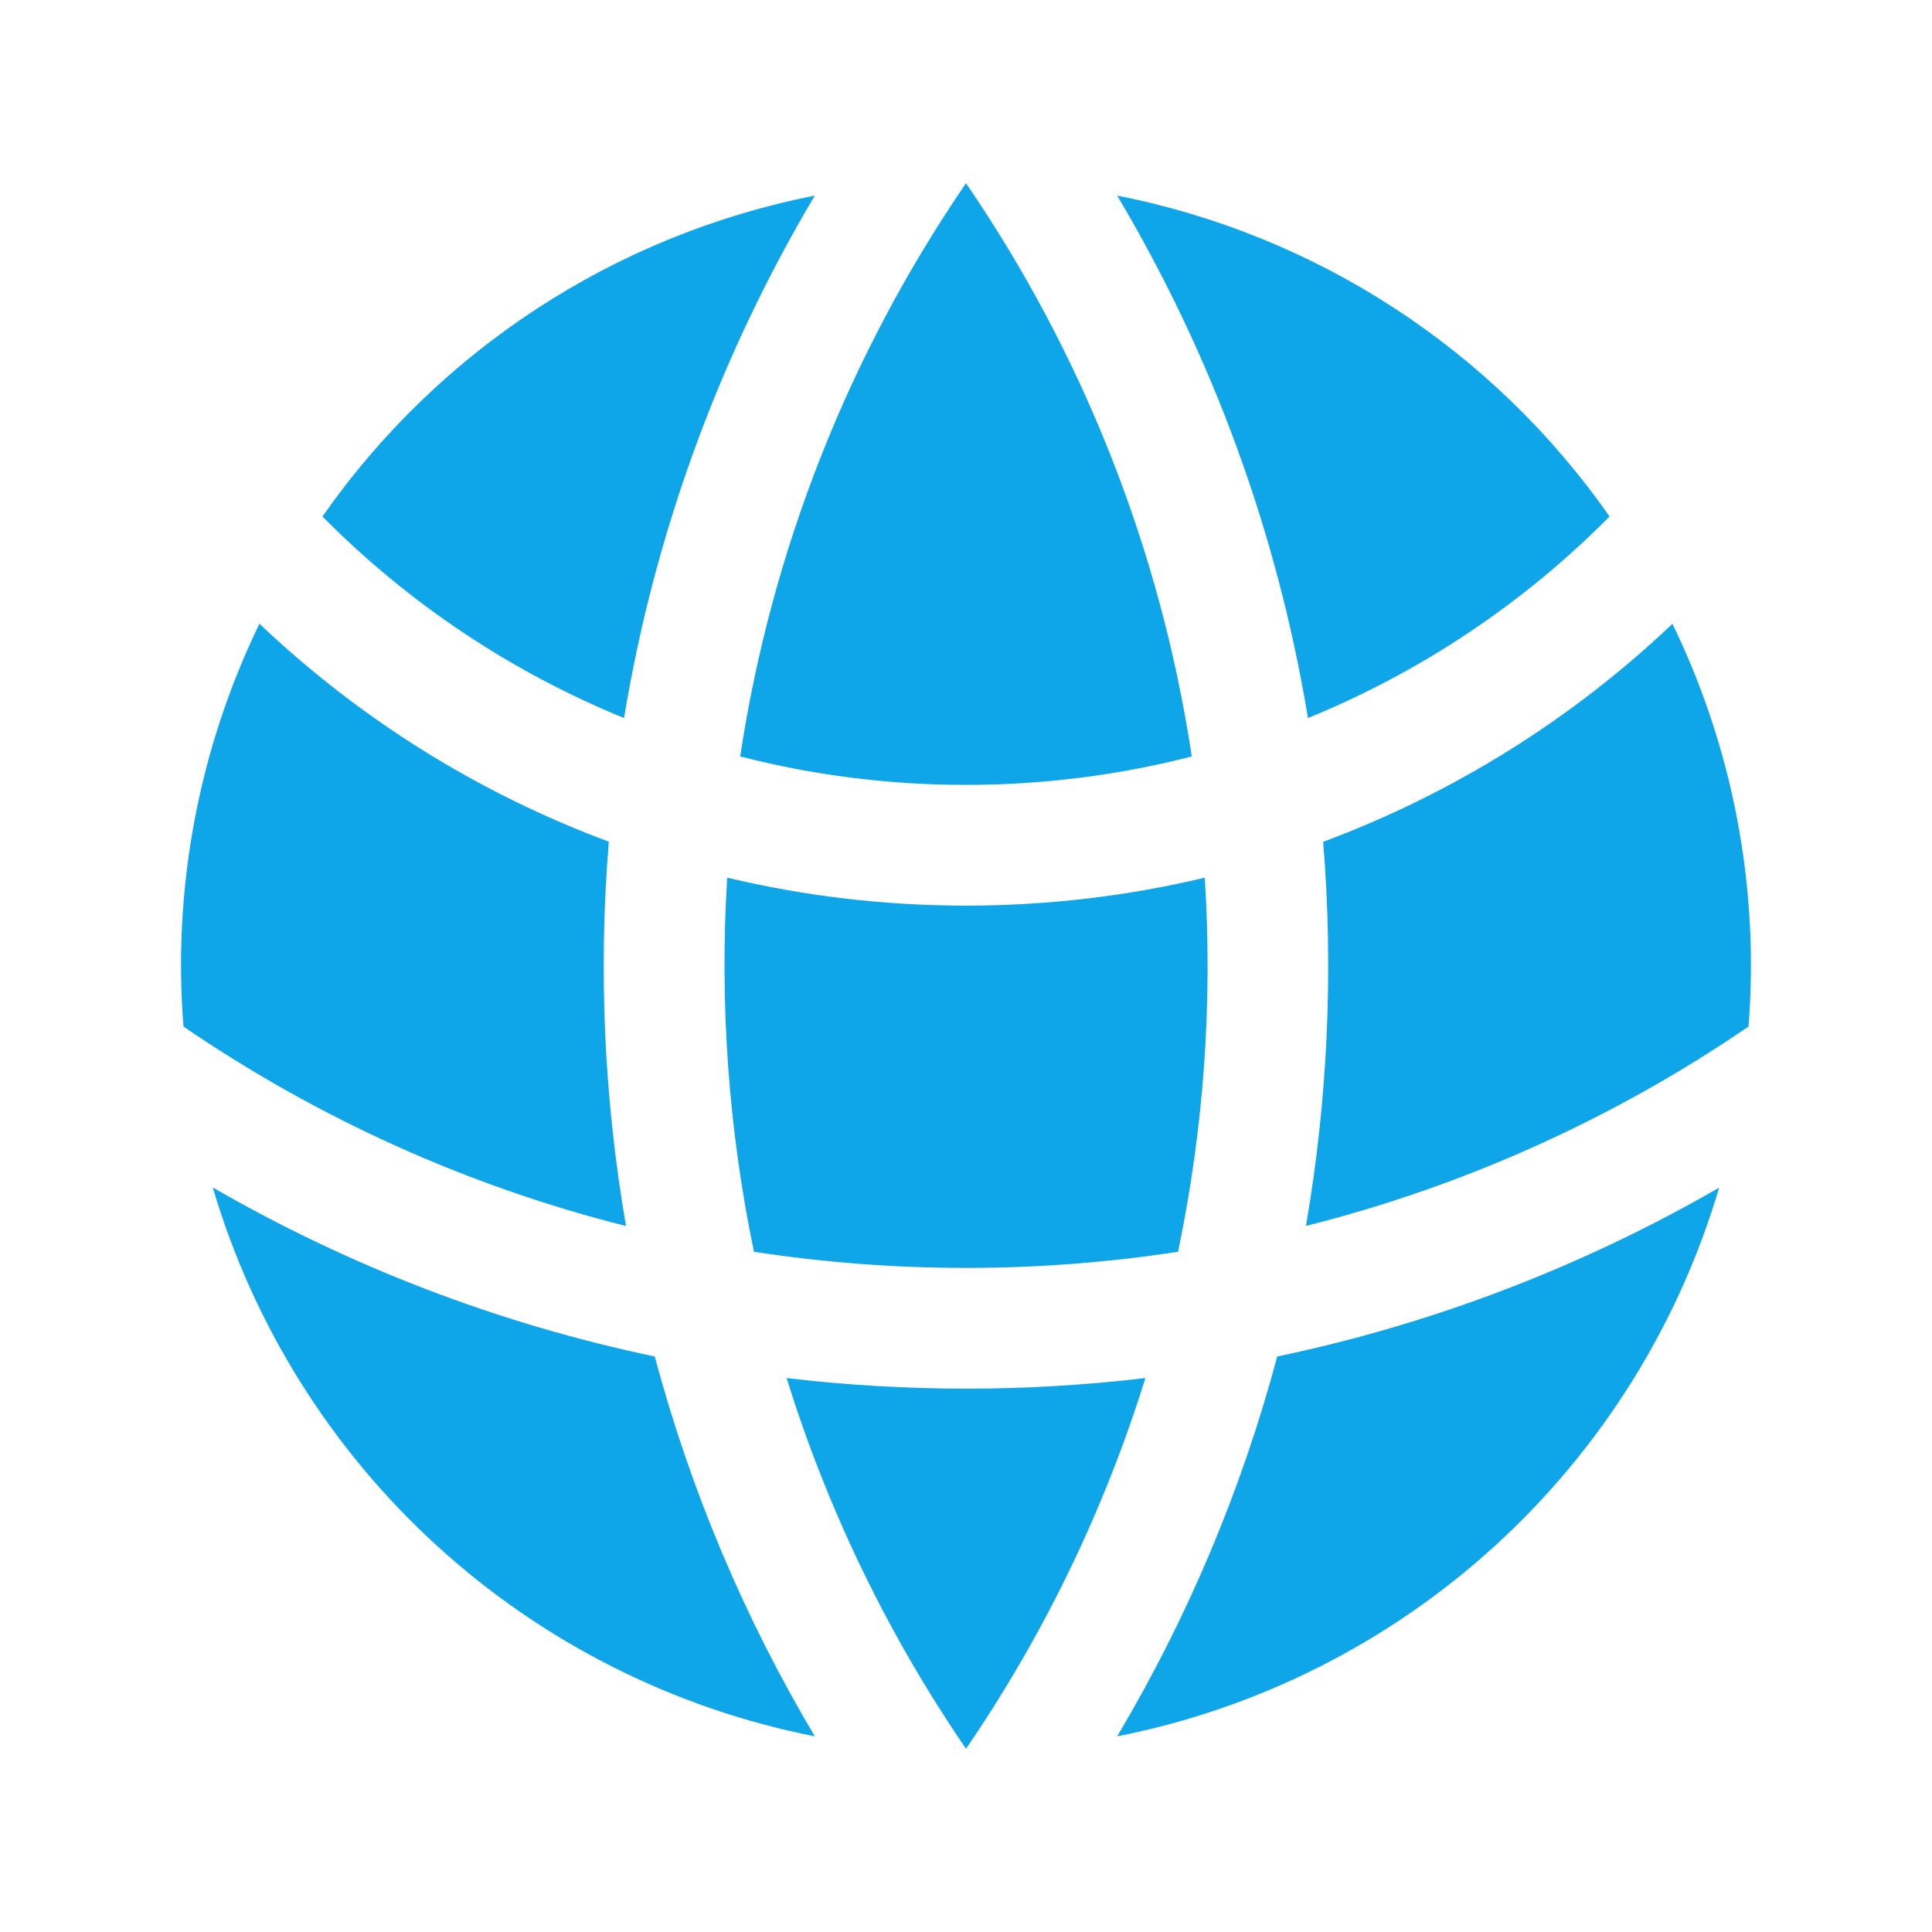
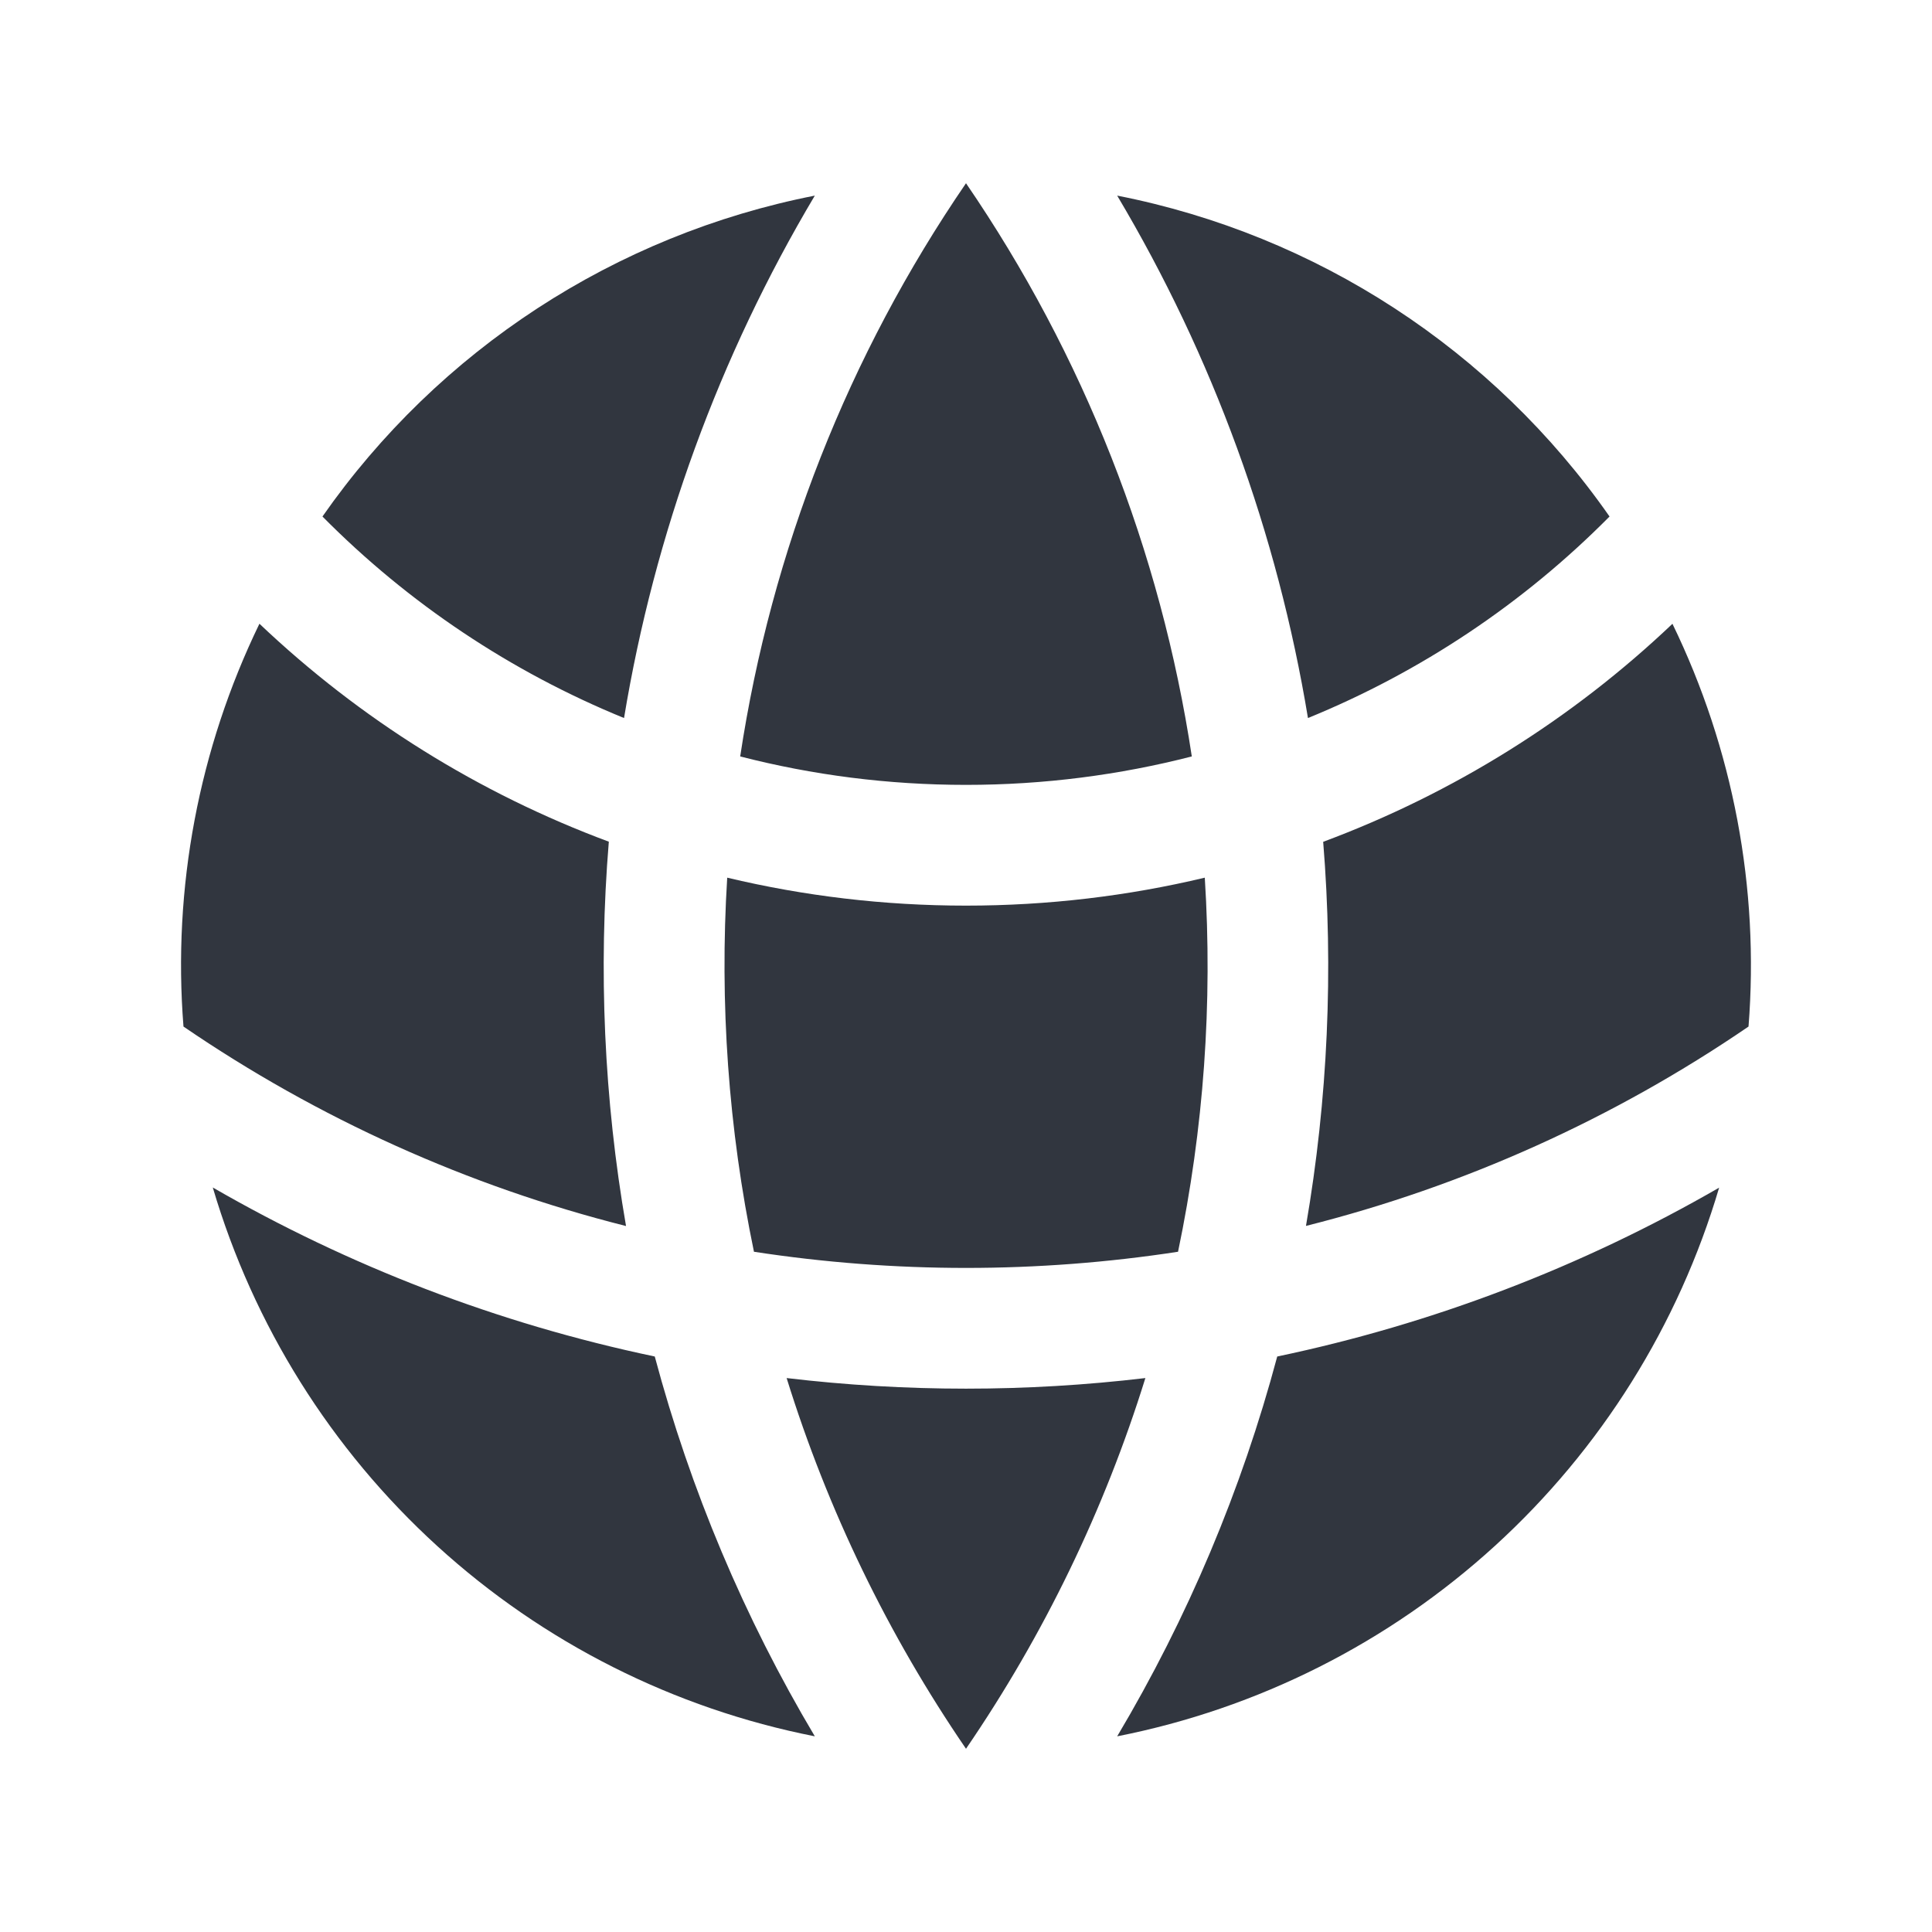
<svg xmlns="http://www.w3.org/2000/svg" width="32" height="32" viewBox="0 0 32 32" fill="none">
-   <path d="M28.961 17.003C29.142 14.707 28.707 12.404 27.701 10.332C26.036 11.914 24.068 13.142 21.916 13.943C22.089 16.067 21.993 18.205 21.631 20.305C24.25 19.646 26.732 18.527 28.961 17.003ZM19.512 20.733C19.938 18.697 20.087 16.613 19.955 14.537C18.685 14.84 17.361 15 16 15C14.639 15 13.315 14.84 12.045 14.537C11.916 16.613 12.065 18.697 12.488 20.733C14.816 21.09 17.184 21.09 19.512 20.733ZM13.029 22.825C15.003 23.059 16.997 23.059 18.971 22.825C18.292 25.009 17.291 27.078 16 28.965C14.709 27.078 13.707 25.009 13.029 22.825ZM10.369 20.307C10.005 18.206 9.909 16.067 10.084 13.941C7.931 13.141 5.963 11.913 4.297 10.331C3.292 12.403 2.857 14.706 3.039 17.003C5.268 18.527 7.75 19.647 10.369 20.307ZM28.475 19.669C27.801 21.951 26.516 24.004 24.759 25.606C23.001 27.209 20.838 28.299 18.504 28.759C19.673 26.794 20.565 24.677 21.155 22.468C23.727 21.929 26.198 20.985 28.475 19.671V19.669ZM3.525 19.669C5.768 20.964 8.232 21.92 10.845 22.468C11.435 24.677 12.327 26.794 13.496 28.759C11.162 28.299 8.999 27.209 7.242 25.607C5.484 24.005 4.199 21.952 3.525 19.671V19.669ZM18.504 3.24C21.808 3.889 24.731 5.794 26.659 8.555C25.235 9.993 23.537 11.128 21.664 11.893C21.159 8.837 20.088 5.902 18.504 3.24ZM16 3.035C17.946 5.877 19.224 9.123 19.74 12.529C18.544 12.836 17.291 13 16 13C14.709 13 13.456 12.837 12.26 12.529C12.775 9.123 14.054 5.877 16 3.035ZM13.496 3.24C11.912 5.902 10.841 8.837 10.336 11.893C8.463 11.128 6.764 9.993 5.341 8.555C7.269 5.795 10.193 3.889 13.496 3.24Z" fill="#0EA5E9" />
+   <path d="M28.961 17.003C29.142 14.707 28.707 12.404 27.701 10.332C26.036 11.914 24.068 13.142 21.916 13.943C22.089 16.067 21.993 18.205 21.631 20.305C24.25 19.646 26.732 18.527 28.961 17.003ZM19.512 20.733C19.938 18.697 20.087 16.613 19.955 14.537C18.685 14.84 17.361 15 16 15C14.639 15 13.315 14.84 12.045 14.537C11.916 16.613 12.065 18.697 12.488 20.733C14.816 21.09 17.184 21.09 19.512 20.733ZM13.029 22.825C15.003 23.059 16.997 23.059 18.971 22.825C18.292 25.009 17.291 27.078 16 28.965C14.709 27.078 13.707 25.009 13.029 22.825ZM10.369 20.307C10.005 18.206 9.909 16.067 10.084 13.941C7.931 13.141 5.963 11.913 4.297 10.331C3.292 12.403 2.857 14.706 3.039 17.003C5.268 18.527 7.75 19.647 10.369 20.307ZM28.475 19.669C27.801 21.951 26.516 24.004 24.759 25.606C23.001 27.209 20.838 28.299 18.504 28.759C19.673 26.794 20.565 24.677 21.155 22.468C23.727 21.929 26.198 20.985 28.475 19.671V19.669ZM3.525 19.669C5.768 20.964 8.232 21.92 10.845 22.468C11.435 24.677 12.327 26.794 13.496 28.759C11.162 28.299 8.999 27.209 7.242 25.607C5.484 24.005 4.199 21.952 3.525 19.671V19.669ZM18.504 3.24C21.808 3.889 24.731 5.794 26.659 8.555C25.235 9.993 23.537 11.128 21.664 11.893C21.159 8.837 20.088 5.902 18.504 3.24ZM16 3.035C17.946 5.877 19.224 9.123 19.74 12.529C18.544 12.836 17.291 13 16 13C14.709 13 13.456 12.837 12.26 12.529C12.775 9.123 14.054 5.877 16 3.035ZM13.496 3.24C11.912 5.902 10.841 8.837 10.336 11.893C8.463 11.128 6.764 9.993 5.341 8.555C7.269 5.795 10.193 3.889 13.496 3.24Z" fill="#31363F" />
</svg>
